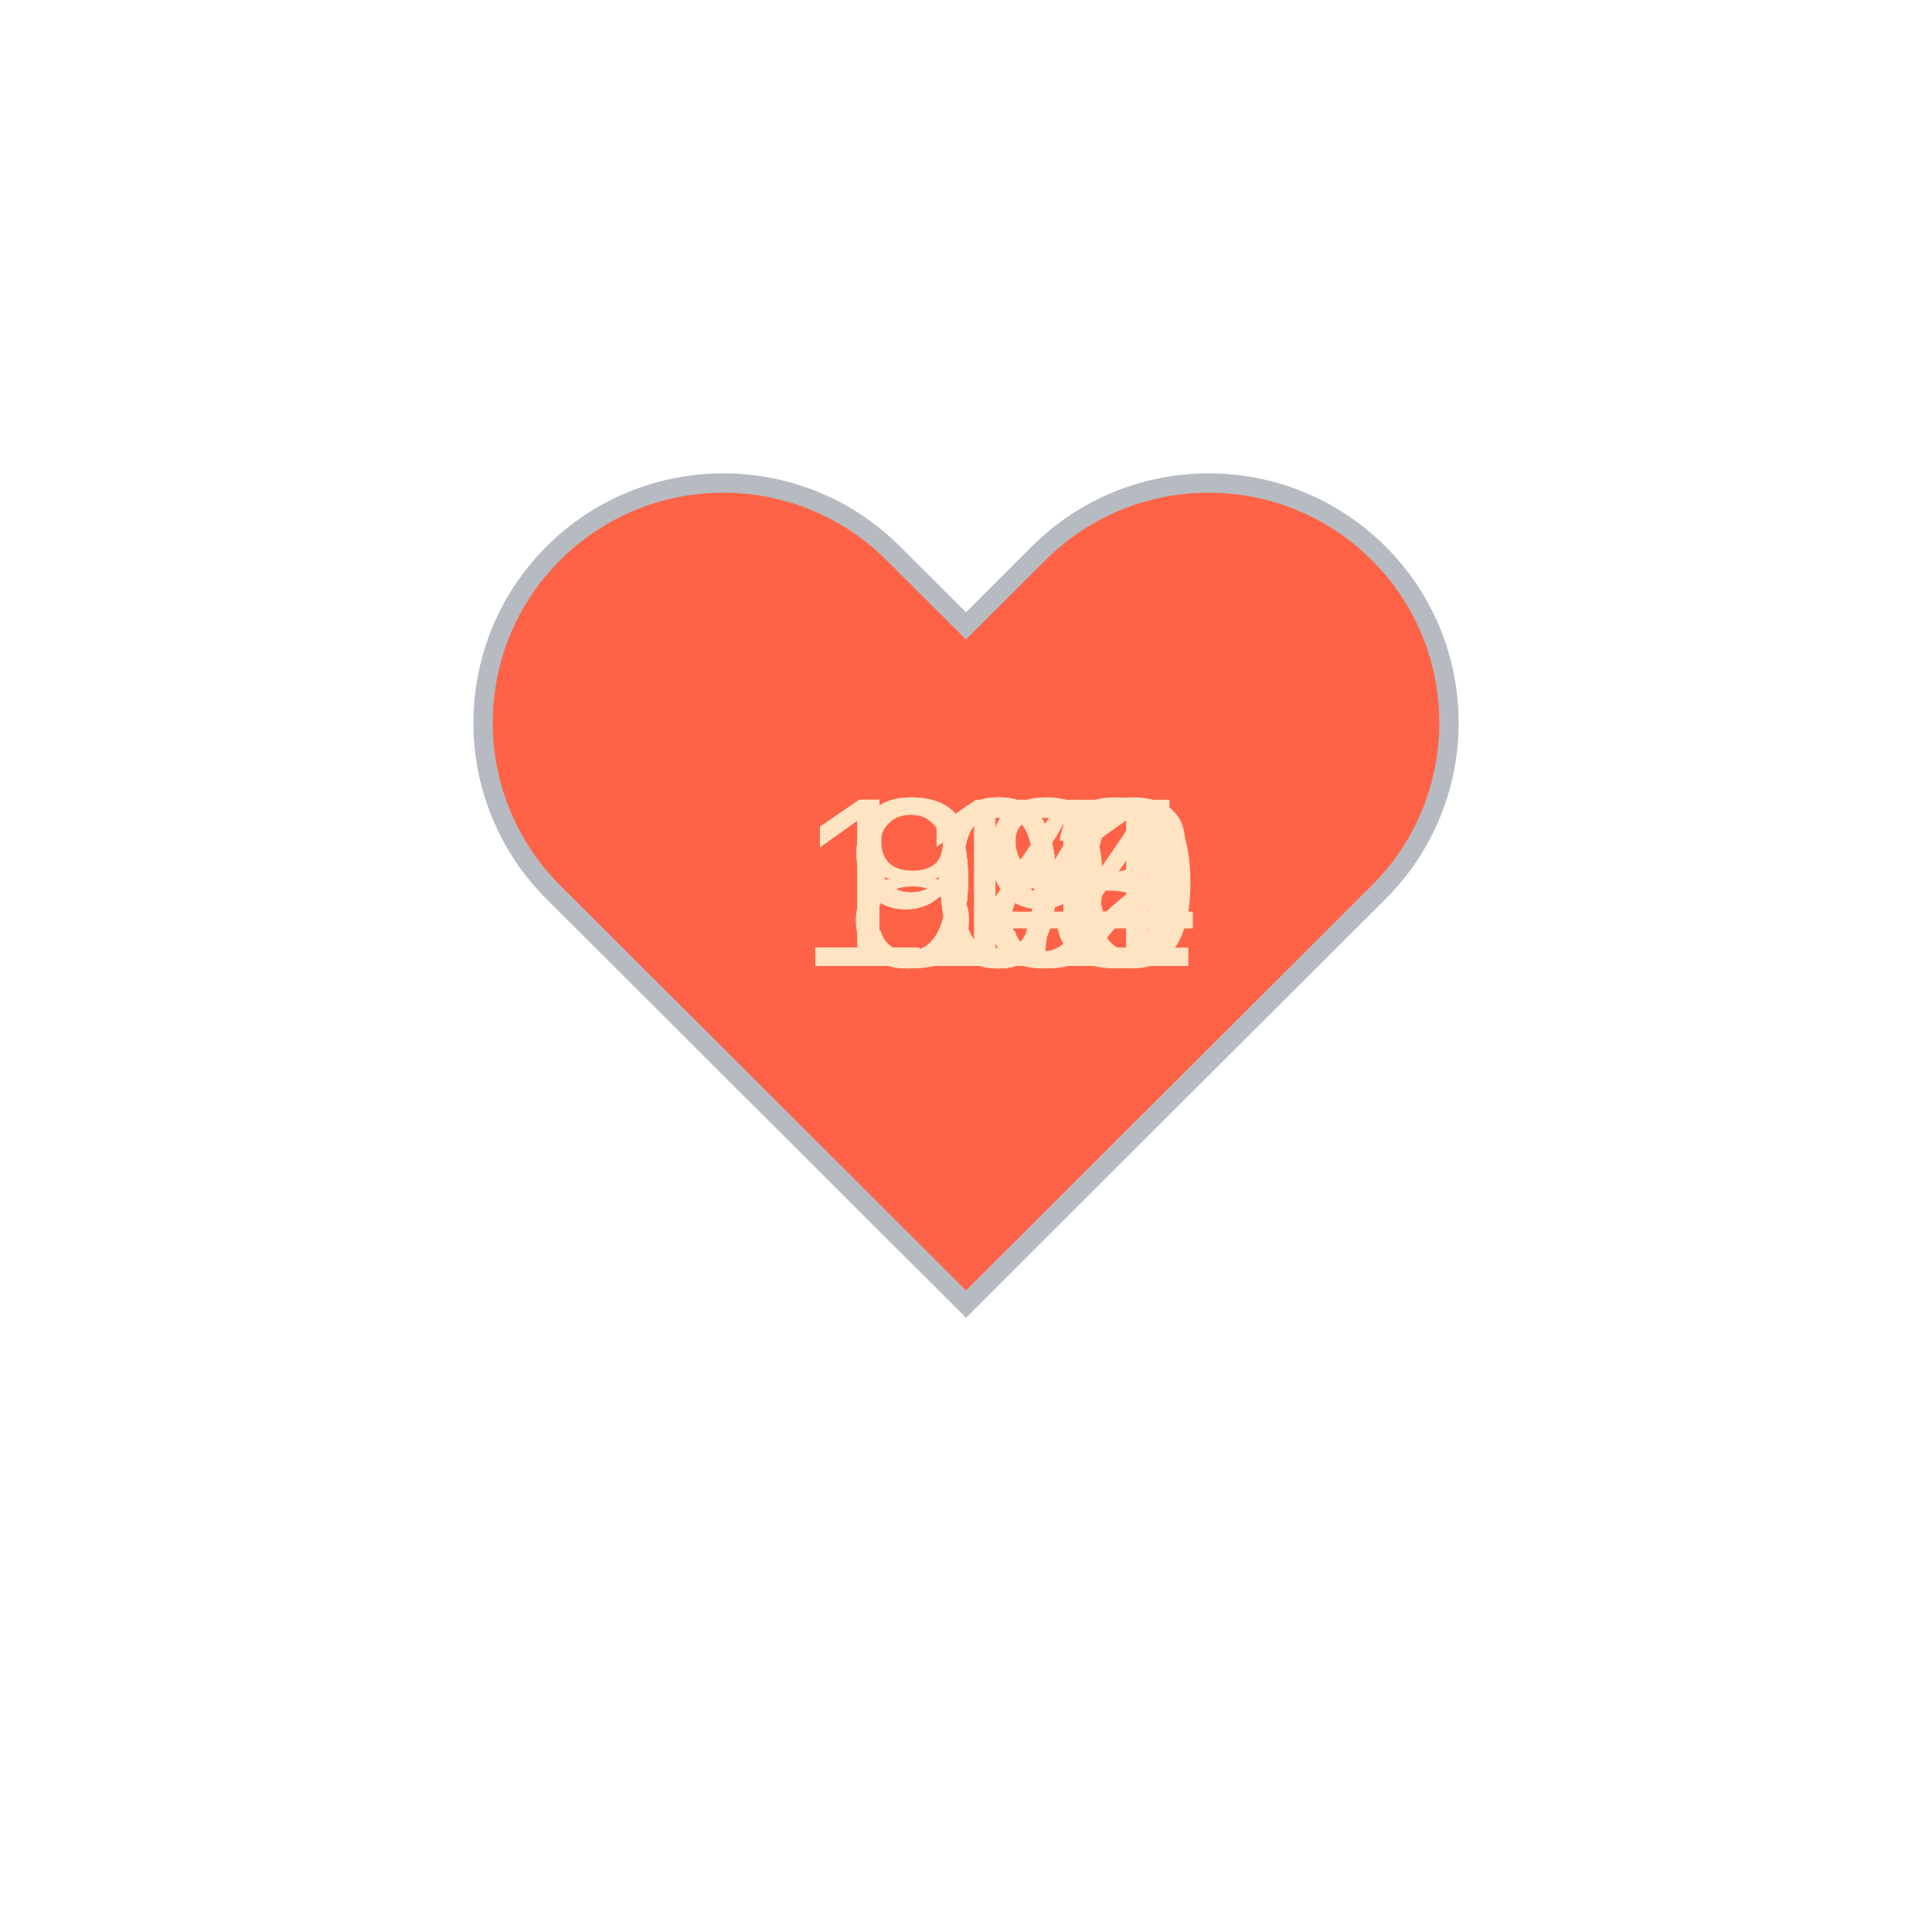
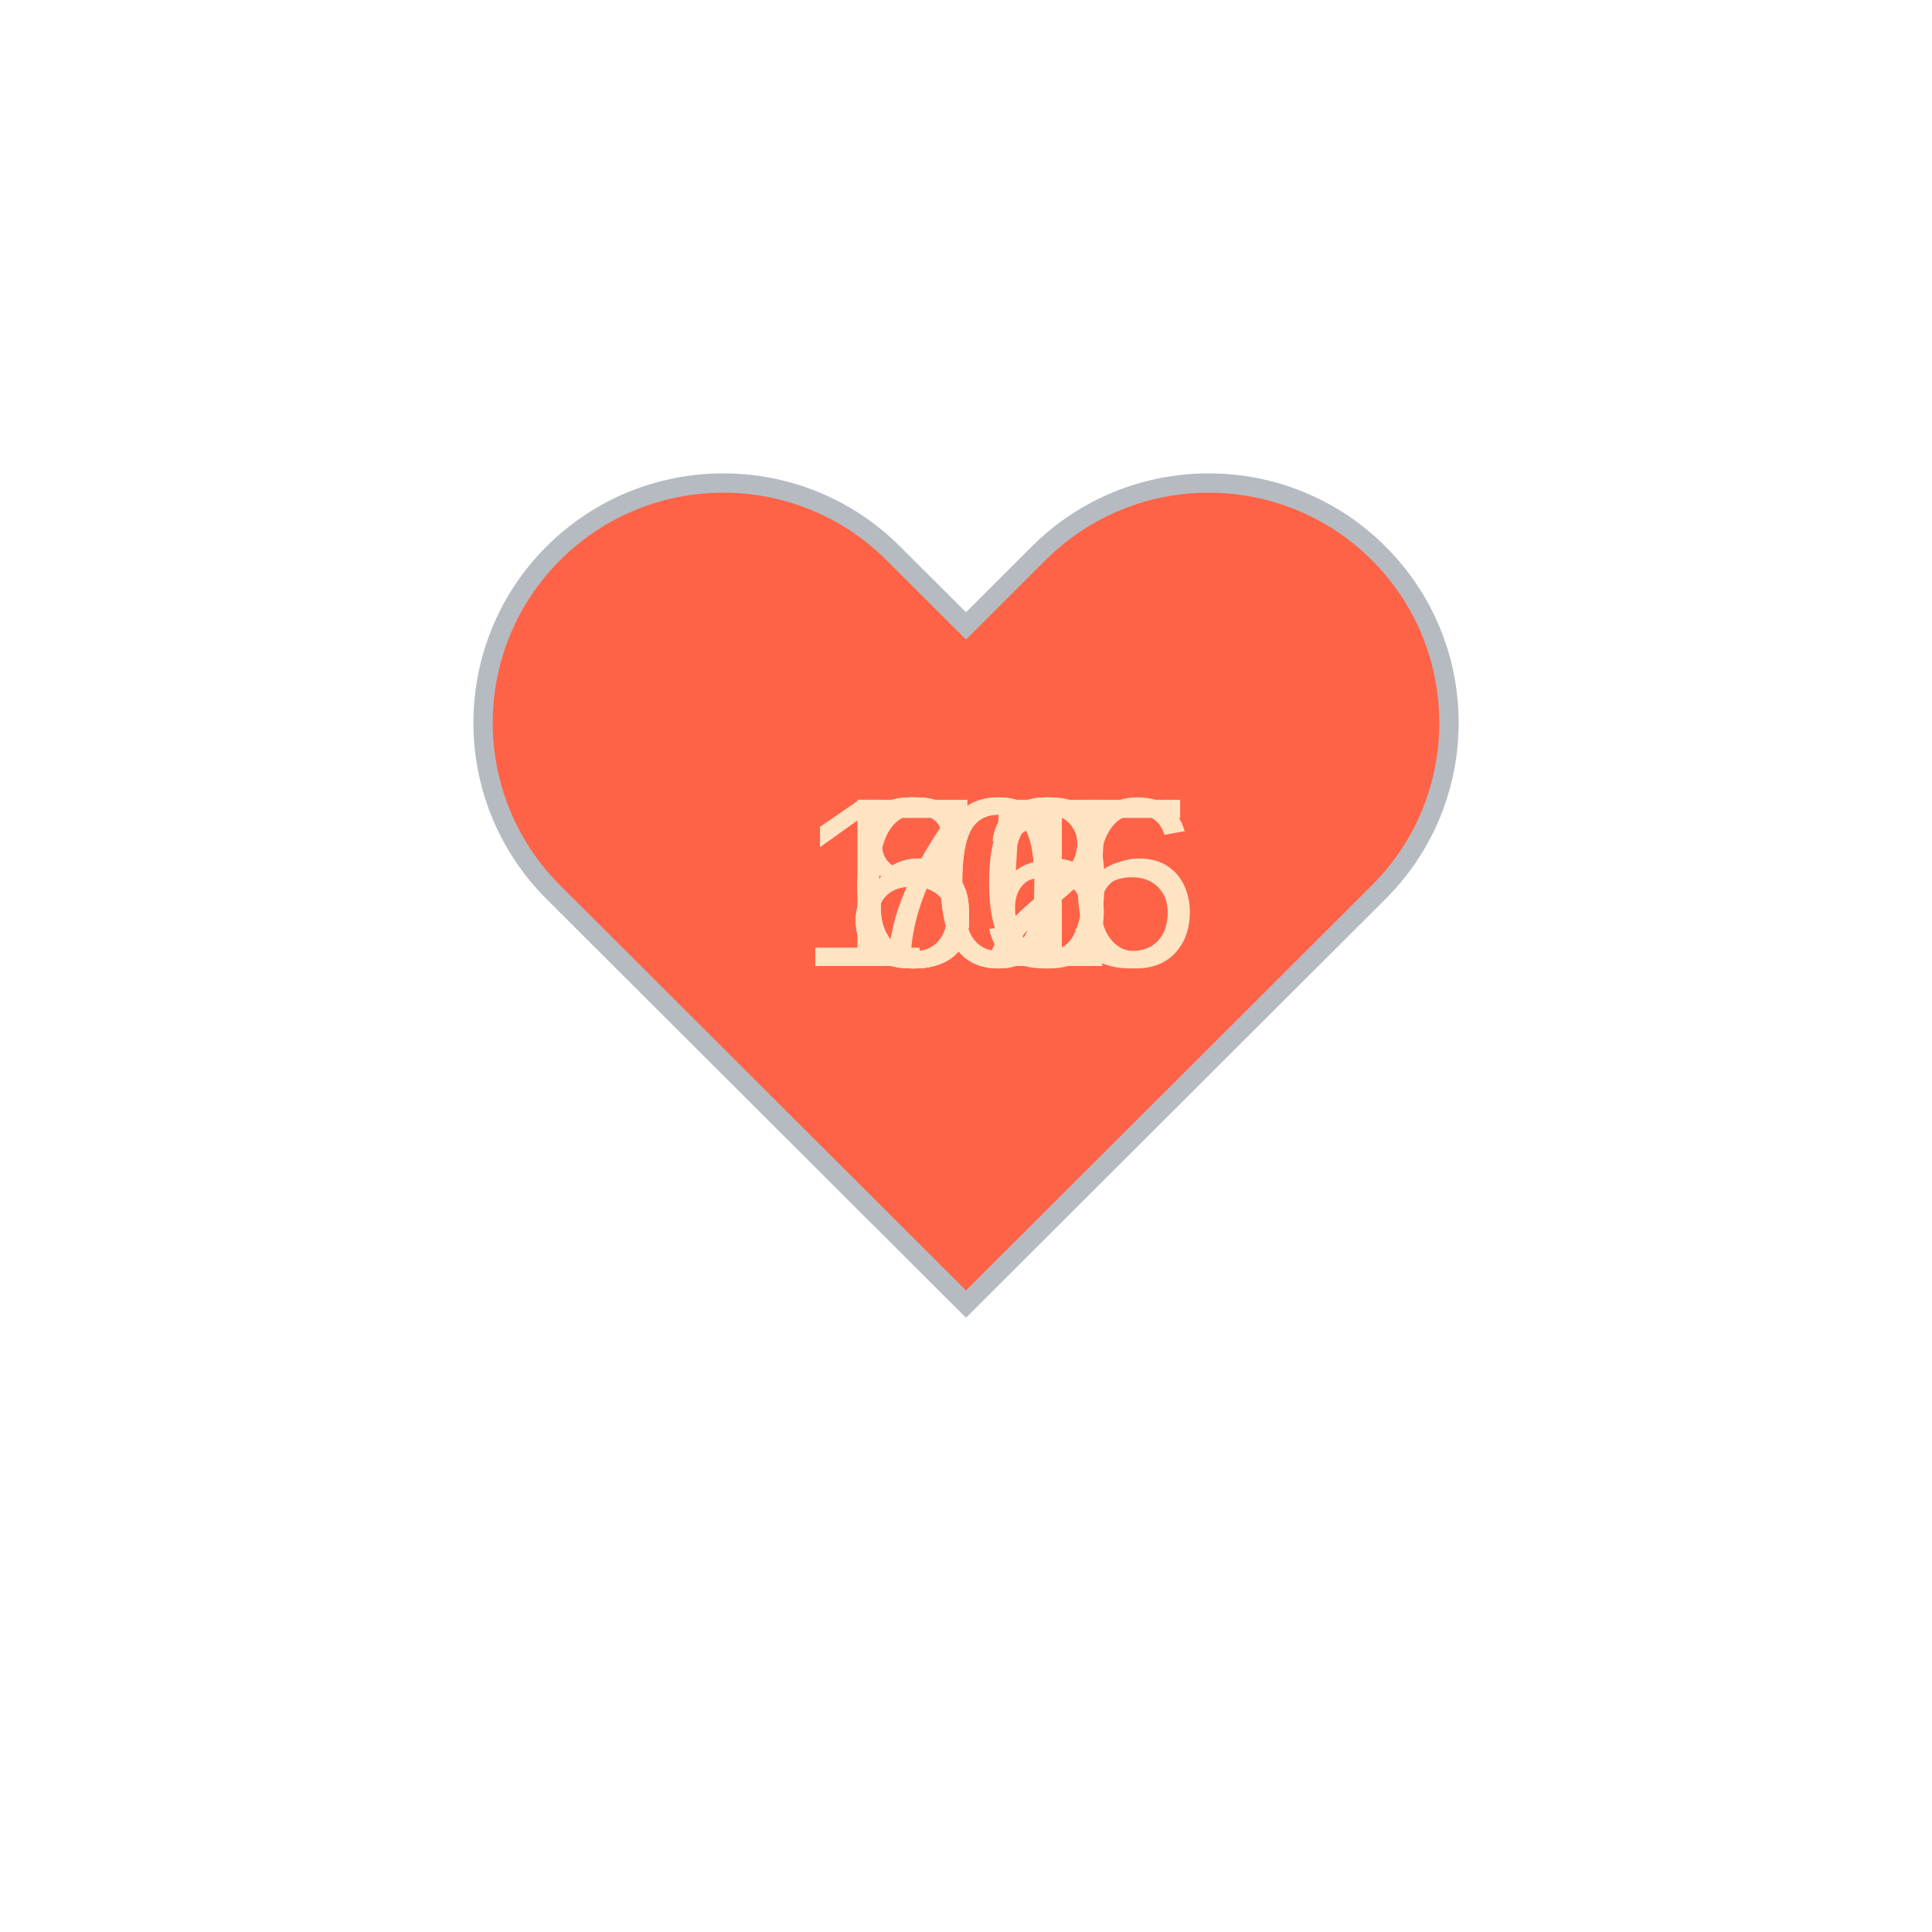
<svg xmlns="http://www.w3.org/2000/svg" baseProfile="full" height="150" version="1.1" viewBox="0,0,200,200" width="150">
  <defs />
  <g transform="translate(100 100)">
    <path d="M92.71,7.27L92.71,7.27c-9.71-9.69-25.46-9.69-35.18,0L50,14.79l-7.54-7.52C32.75-2.42,17-2.42,7.29,7.27v0 c-9.71,9.69-9.71,25.41,0,35.1L50,85l42.71-42.63C102.43,32.68,102.43,16.96,92.71,7.27z" fill="tomato" stroke="#B6BBC1" stroke-width="2" transform="translate(-50 -50)" />
    <animateTransform additive="sum" attributeName="transform" dur="1.2s" repeatCount="indefinite" type="scale" values="1; 1.5; 1.25; 1.5; 1.5; 1;" />
-     <text fill="bisque" style="font-size:25px; font-family:Arial" transform="translate(-12.5 0)">88<animate attributeName="visibility" dur="12.0s" keyTimes="0;0.1;0.2;0.3;0.4;0.5;0.6;0.7;0.8;0.9;1.0" repeatCount="indefinite" values="visible;hidden;hidden;hidden;hidden;hidden;hidden;hidden;hidden;hidden;hidden" />
+     <text fill="bisque" style="font-size:25px; font-family:Arial" transform="translate(-12.5 0)">65<animate attributeName="visibility" dur="12.0s" keyTimes="0;0.1;0.2;0.3;0.4;0.5;0.6;0.7;0.8;0.9;1.0" repeatCount="indefinite" values="visible;hidden;hidden;hidden;hidden;hidden;hidden;hidden;hidden;hidden;hidden" />
    </text>
-     <text fill="bisque" style="font-size:25px; font-family:Arial" transform="translate(-12.5 0)">99<animate attributeName="visibility" dur="12.0s" keyTimes="0;0.1;0.2;0.3;0.4;0.5;0.6;0.7;0.8;0.9;1.0" repeatCount="indefinite" values="hidden;visible;hidden;hidden;hidden;hidden;hidden;hidden;hidden;hidden;hidden" />
+     <text fill="bisque" style="font-size:25px; font-family:Arial" transform="translate(-12.5 0)">61<animate attributeName="visibility" dur="12.0s" keyTimes="0;0.1;0.2;0.3;0.4;0.5;0.6;0.7;0.8;0.9;1.0" repeatCount="indefinite" values="hidden;visible;hidden;hidden;hidden;hidden;hidden;hidden;hidden;hidden;hidden" />
    </text>
-     <text fill="bisque" style="font-size:25px; font-family:Arial" transform="translate(-12.5 0)">97<animate attributeName="visibility" dur="12.0s" keyTimes="0;0.1;0.2;0.3;0.4;0.5;0.6;0.7;0.8;0.9;1.0" repeatCount="indefinite" values="hidden;hidden;visible;hidden;hidden;hidden;hidden;hidden;hidden;hidden;hidden" />
+     <text fill="bisque" style="font-size:25px; font-family:Arial" transform="translate(-17.5 0)">106<animate attributeName="visibility" dur="12.0s" keyTimes="0;0.1;0.2;0.3;0.4;0.5;0.6;0.7;0.8;0.9;1.0" repeatCount="indefinite" values="hidden;hidden;visible;hidden;hidden;hidden;hidden;hidden;hidden;hidden;hidden" />
    </text>
-     <text fill="bisque" style="font-size:25px; font-family:Arial" transform="translate(-12.5 0)">94<animate attributeName="visibility" dur="12.0s" keyTimes="0;0.1;0.2;0.3;0.4;0.5;0.6;0.7;0.8;0.9;1.0" repeatCount="indefinite" values="hidden;hidden;hidden;visible;hidden;hidden;hidden;hidden;hidden;hidden;hidden" />
+     <text fill="bisque" style="font-size:25px; font-family:Arial" transform="translate(-17.5 0)">105<animate attributeName="visibility" dur="12.0s" keyTimes="0;0.1;0.2;0.3;0.4;0.5;0.6;0.7;0.8;0.9;1.0" repeatCount="indefinite" values="hidden;hidden;hidden;visible;hidden;hidden;hidden;hidden;hidden;hidden;hidden" />
    </text>
-     <text fill="bisque" style="font-size:25px; font-family:Arial" transform="translate(-17.5 0)">102<animate attributeName="visibility" dur="12.0s" keyTimes="0;0.1;0.2;0.3;0.4;0.5;0.6;0.7;0.8;0.9;1.0" repeatCount="indefinite" values="hidden;hidden;hidden;hidden;visible;hidden;hidden;hidden;hidden;hidden;hidden" />
+     <text fill="bisque" style="font-size:25px; font-family:Arial" transform="translate(-12.5 0)">86<animate attributeName="visibility" dur="12.0s" keyTimes="0;0.1;0.2;0.3;0.4;0.5;0.6;0.7;0.8;0.9;1.0" repeatCount="indefinite" values="hidden;hidden;hidden;hidden;visible;hidden;hidden;hidden;hidden;hidden;hidden" />
    </text>
-     <text fill="bisque" style="font-size:25px; font-family:Arial" transform="translate(-17.5 0)">101<animate attributeName="visibility" dur="12.0s" keyTimes="0;0.1;0.2;0.3;0.4;0.5;0.6;0.7;0.8;0.9;1.0" repeatCount="indefinite" values="hidden;hidden;hidden;hidden;hidden;visible;hidden;hidden;hidden;hidden;hidden" />
+     <text fill="bisque" style="font-size:25px; font-family:Arial" transform="translate(-12.5 0)">71<animate attributeName="visibility" dur="12.0s" keyTimes="0;0.1;0.2;0.3;0.4;0.5;0.6;0.7;0.8;0.9;1.0" repeatCount="indefinite" values="hidden;hidden;hidden;hidden;hidden;visible;hidden;hidden;hidden;hidden;hidden" />
    </text>
-     <text fill="bisque" style="font-size:25px; font-family:Arial" transform="translate(-17.5 0)">104<animate attributeName="visibility" dur="12.0s" keyTimes="0;0.1;0.2;0.3;0.4;0.5;0.6;0.7;0.8;0.9;1.0" repeatCount="indefinite" values="hidden;hidden;hidden;hidden;hidden;hidden;visible;hidden;hidden;hidden;hidden" />
+     <text fill="bisque" style="font-size:25px; font-family:Arial" transform="translate(-12.5 0)">80<animate attributeName="visibility" dur="12.0s" keyTimes="0;0.1;0.2;0.3;0.4;0.5;0.6;0.7;0.8;0.9;1.0" repeatCount="indefinite" values="hidden;hidden;hidden;hidden;hidden;hidden;visible;hidden;hidden;hidden;hidden" />
    </text>
-     <text fill="bisque" style="font-size:25px; font-family:Arial" transform="translate(-17.5 0)">101<animate attributeName="visibility" dur="12.0s" keyTimes="0;0.1;0.2;0.3;0.4;0.5;0.6;0.7;0.8;0.9;1.0" repeatCount="indefinite" values="hidden;hidden;hidden;hidden;hidden;hidden;hidden;visible;hidden;hidden;hidden" />
+     <text fill="bisque" style="font-size:25px; font-family:Arial" transform="translate(-12.5 0)">82<animate attributeName="visibility" dur="12.0s" keyTimes="0;0.1;0.2;0.3;0.4;0.5;0.6;0.7;0.8;0.9;1.0" repeatCount="indefinite" values="hidden;hidden;hidden;hidden;hidden;hidden;hidden;visible;hidden;hidden;hidden" />
    </text>
-     <text fill="bisque" style="font-size:25px; font-family:Arial" transform="translate(-17.5 0)">100<animate attributeName="visibility" dur="12.0s" keyTimes="0;0.1;0.2;0.3;0.4;0.5;0.6;0.7;0.8;0.9;1.0" repeatCount="indefinite" values="hidden;hidden;hidden;hidden;hidden;hidden;hidden;hidden;visible;hidden;hidden" />
+     <text fill="bisque" style="font-size:25px; font-family:Arial" transform="translate(-12.5 0)">82<animate attributeName="visibility" dur="12.0s" keyTimes="0;0.1;0.2;0.3;0.4;0.5;0.6;0.7;0.8;0.9;1.0" repeatCount="indefinite" values="hidden;hidden;hidden;hidden;hidden;hidden;hidden;hidden;visible;hidden;hidden" />
    </text>
-     <text fill="bisque" style="font-size:25px; font-family:Arial" transform="translate(-17.5 0)">113<animate attributeName="visibility" dur="12.0s" keyTimes="0;0.1;0.2;0.3;0.4;0.5;0.6;0.7;0.8;0.9;1.0" repeatCount="indefinite" values="hidden;hidden;hidden;hidden;hidden;hidden;hidden;hidden;hidden;visible;hidden" />
+     <text fill="bisque" style="font-size:25px; font-family:Arial" transform="translate(-12.5 0)">82<animate attributeName="visibility" dur="12.0s" keyTimes="0;0.1;0.2;0.3;0.4;0.5;0.6;0.7;0.8;0.9;1.0" repeatCount="indefinite" values="hidden;hidden;hidden;hidden;hidden;hidden;hidden;hidden;hidden;visible;hidden" />
    </text>
  </g>
</svg>
